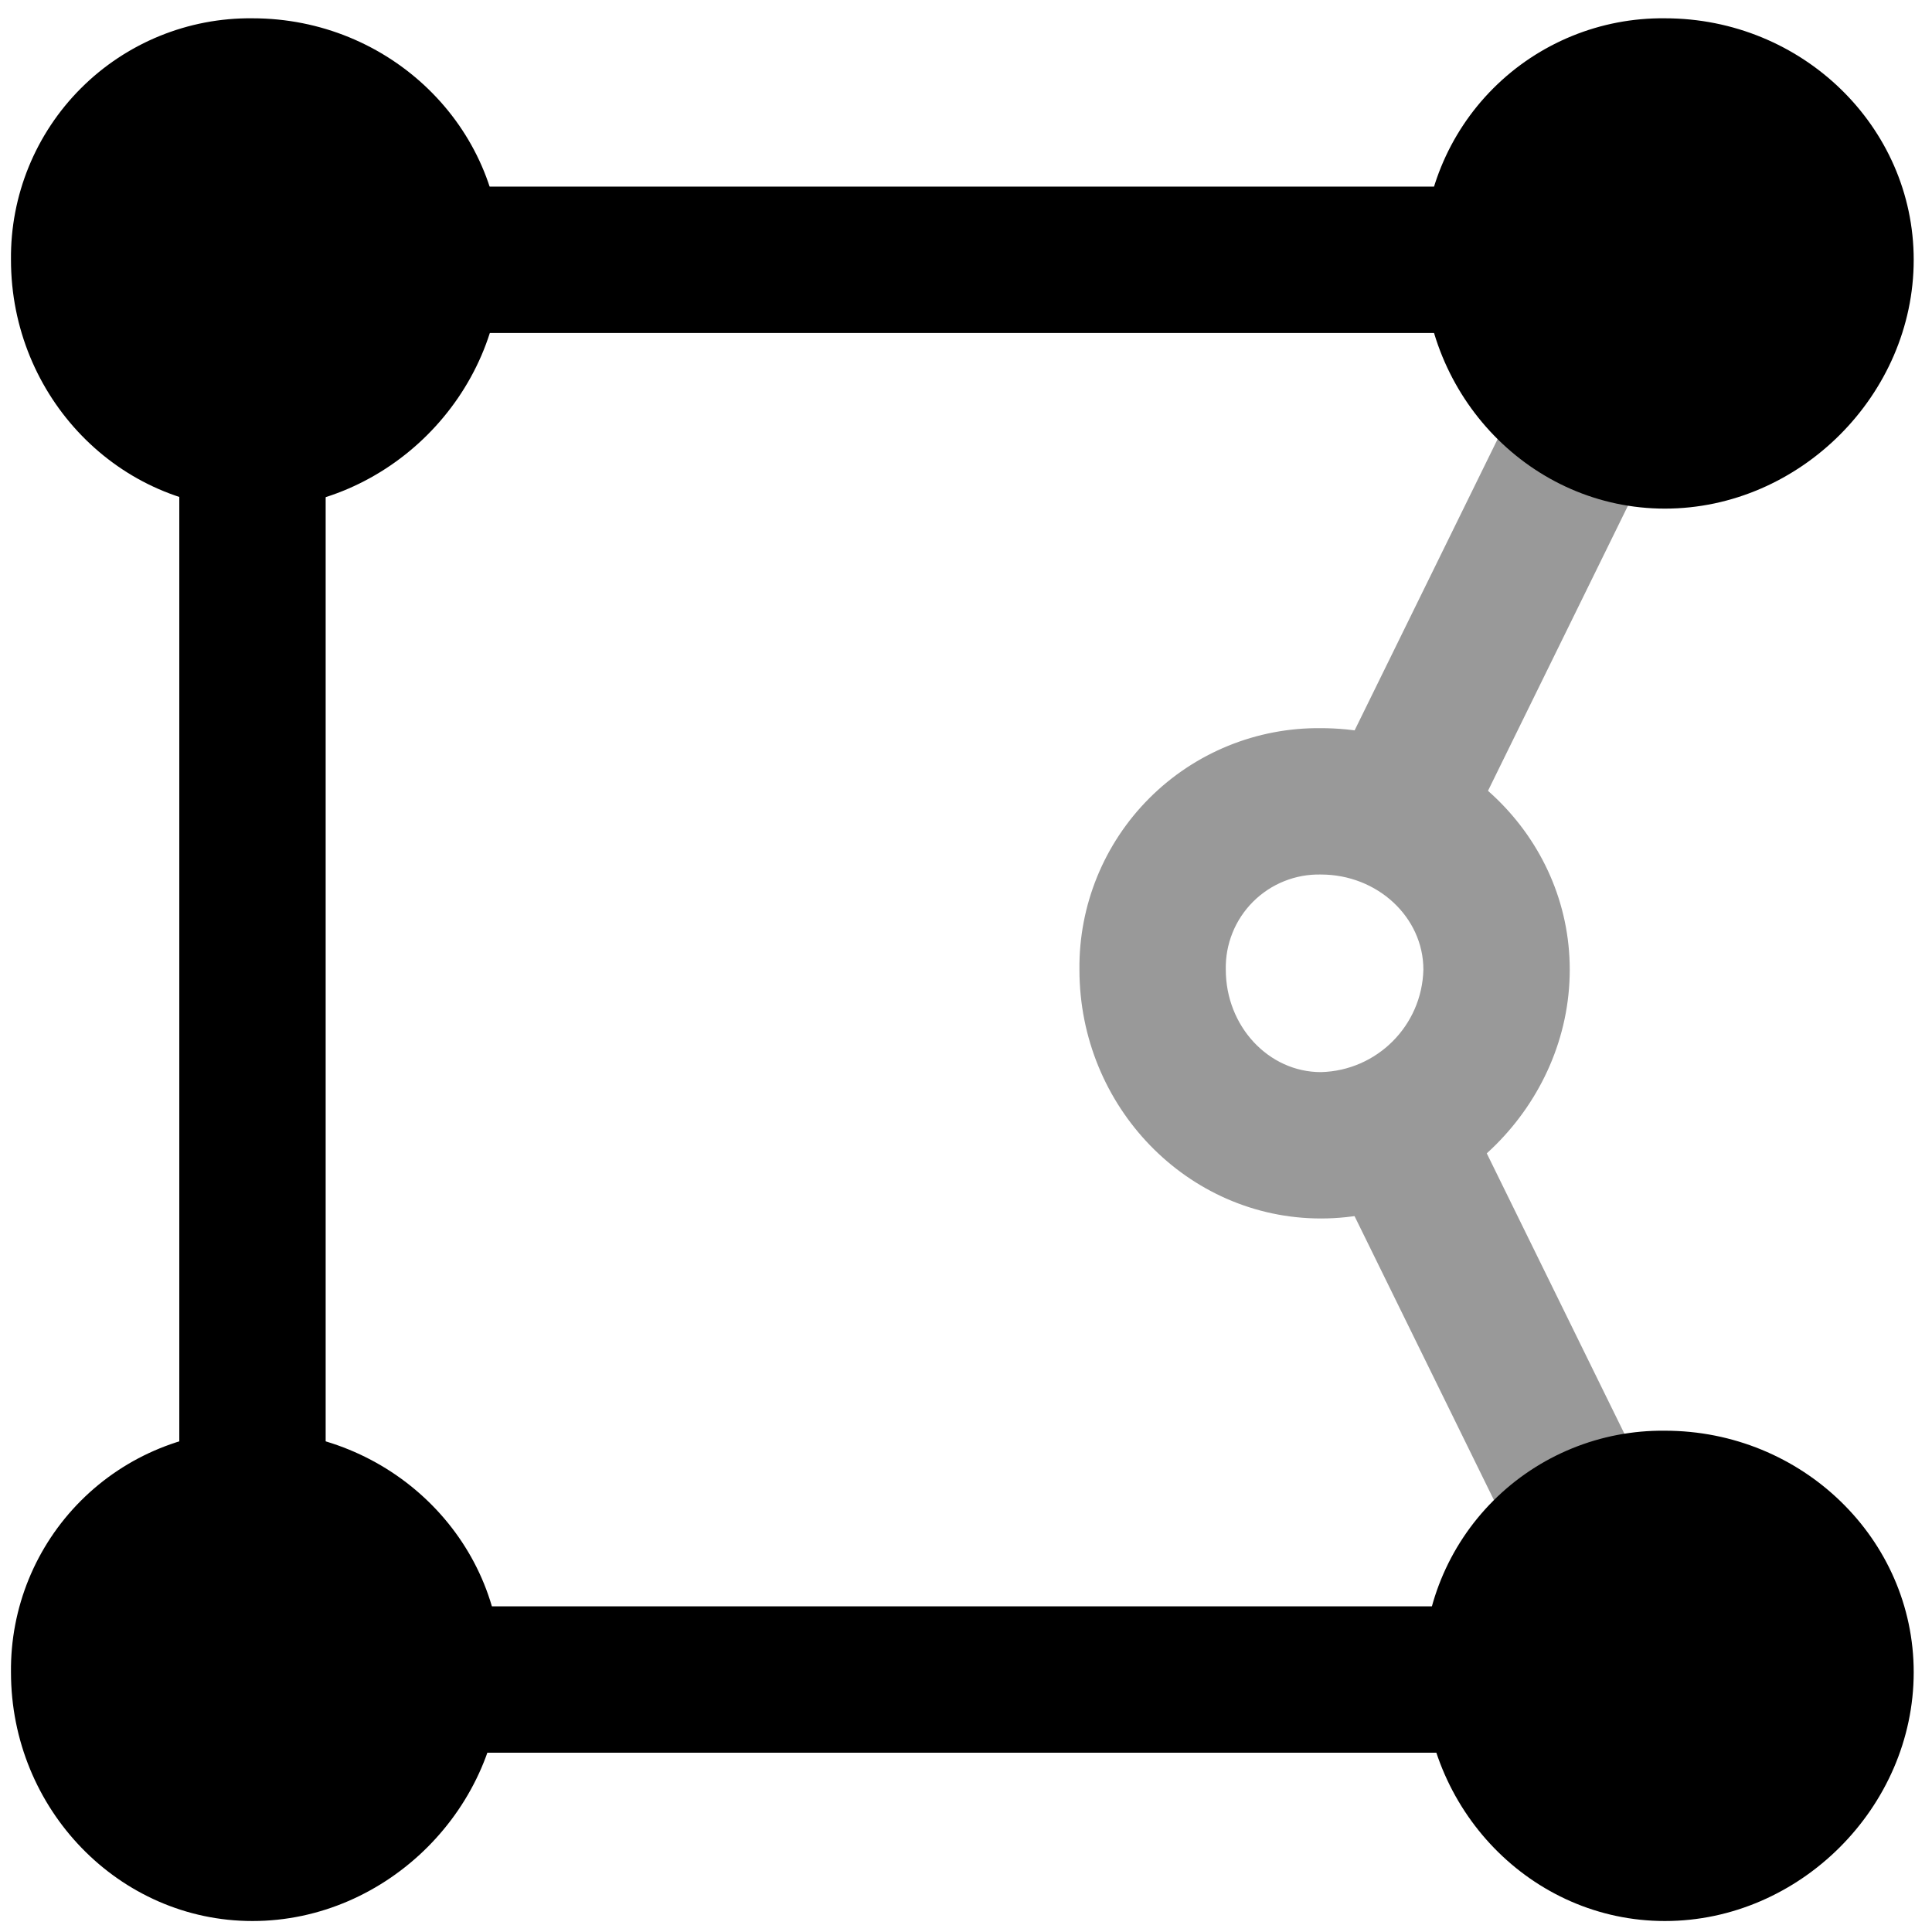
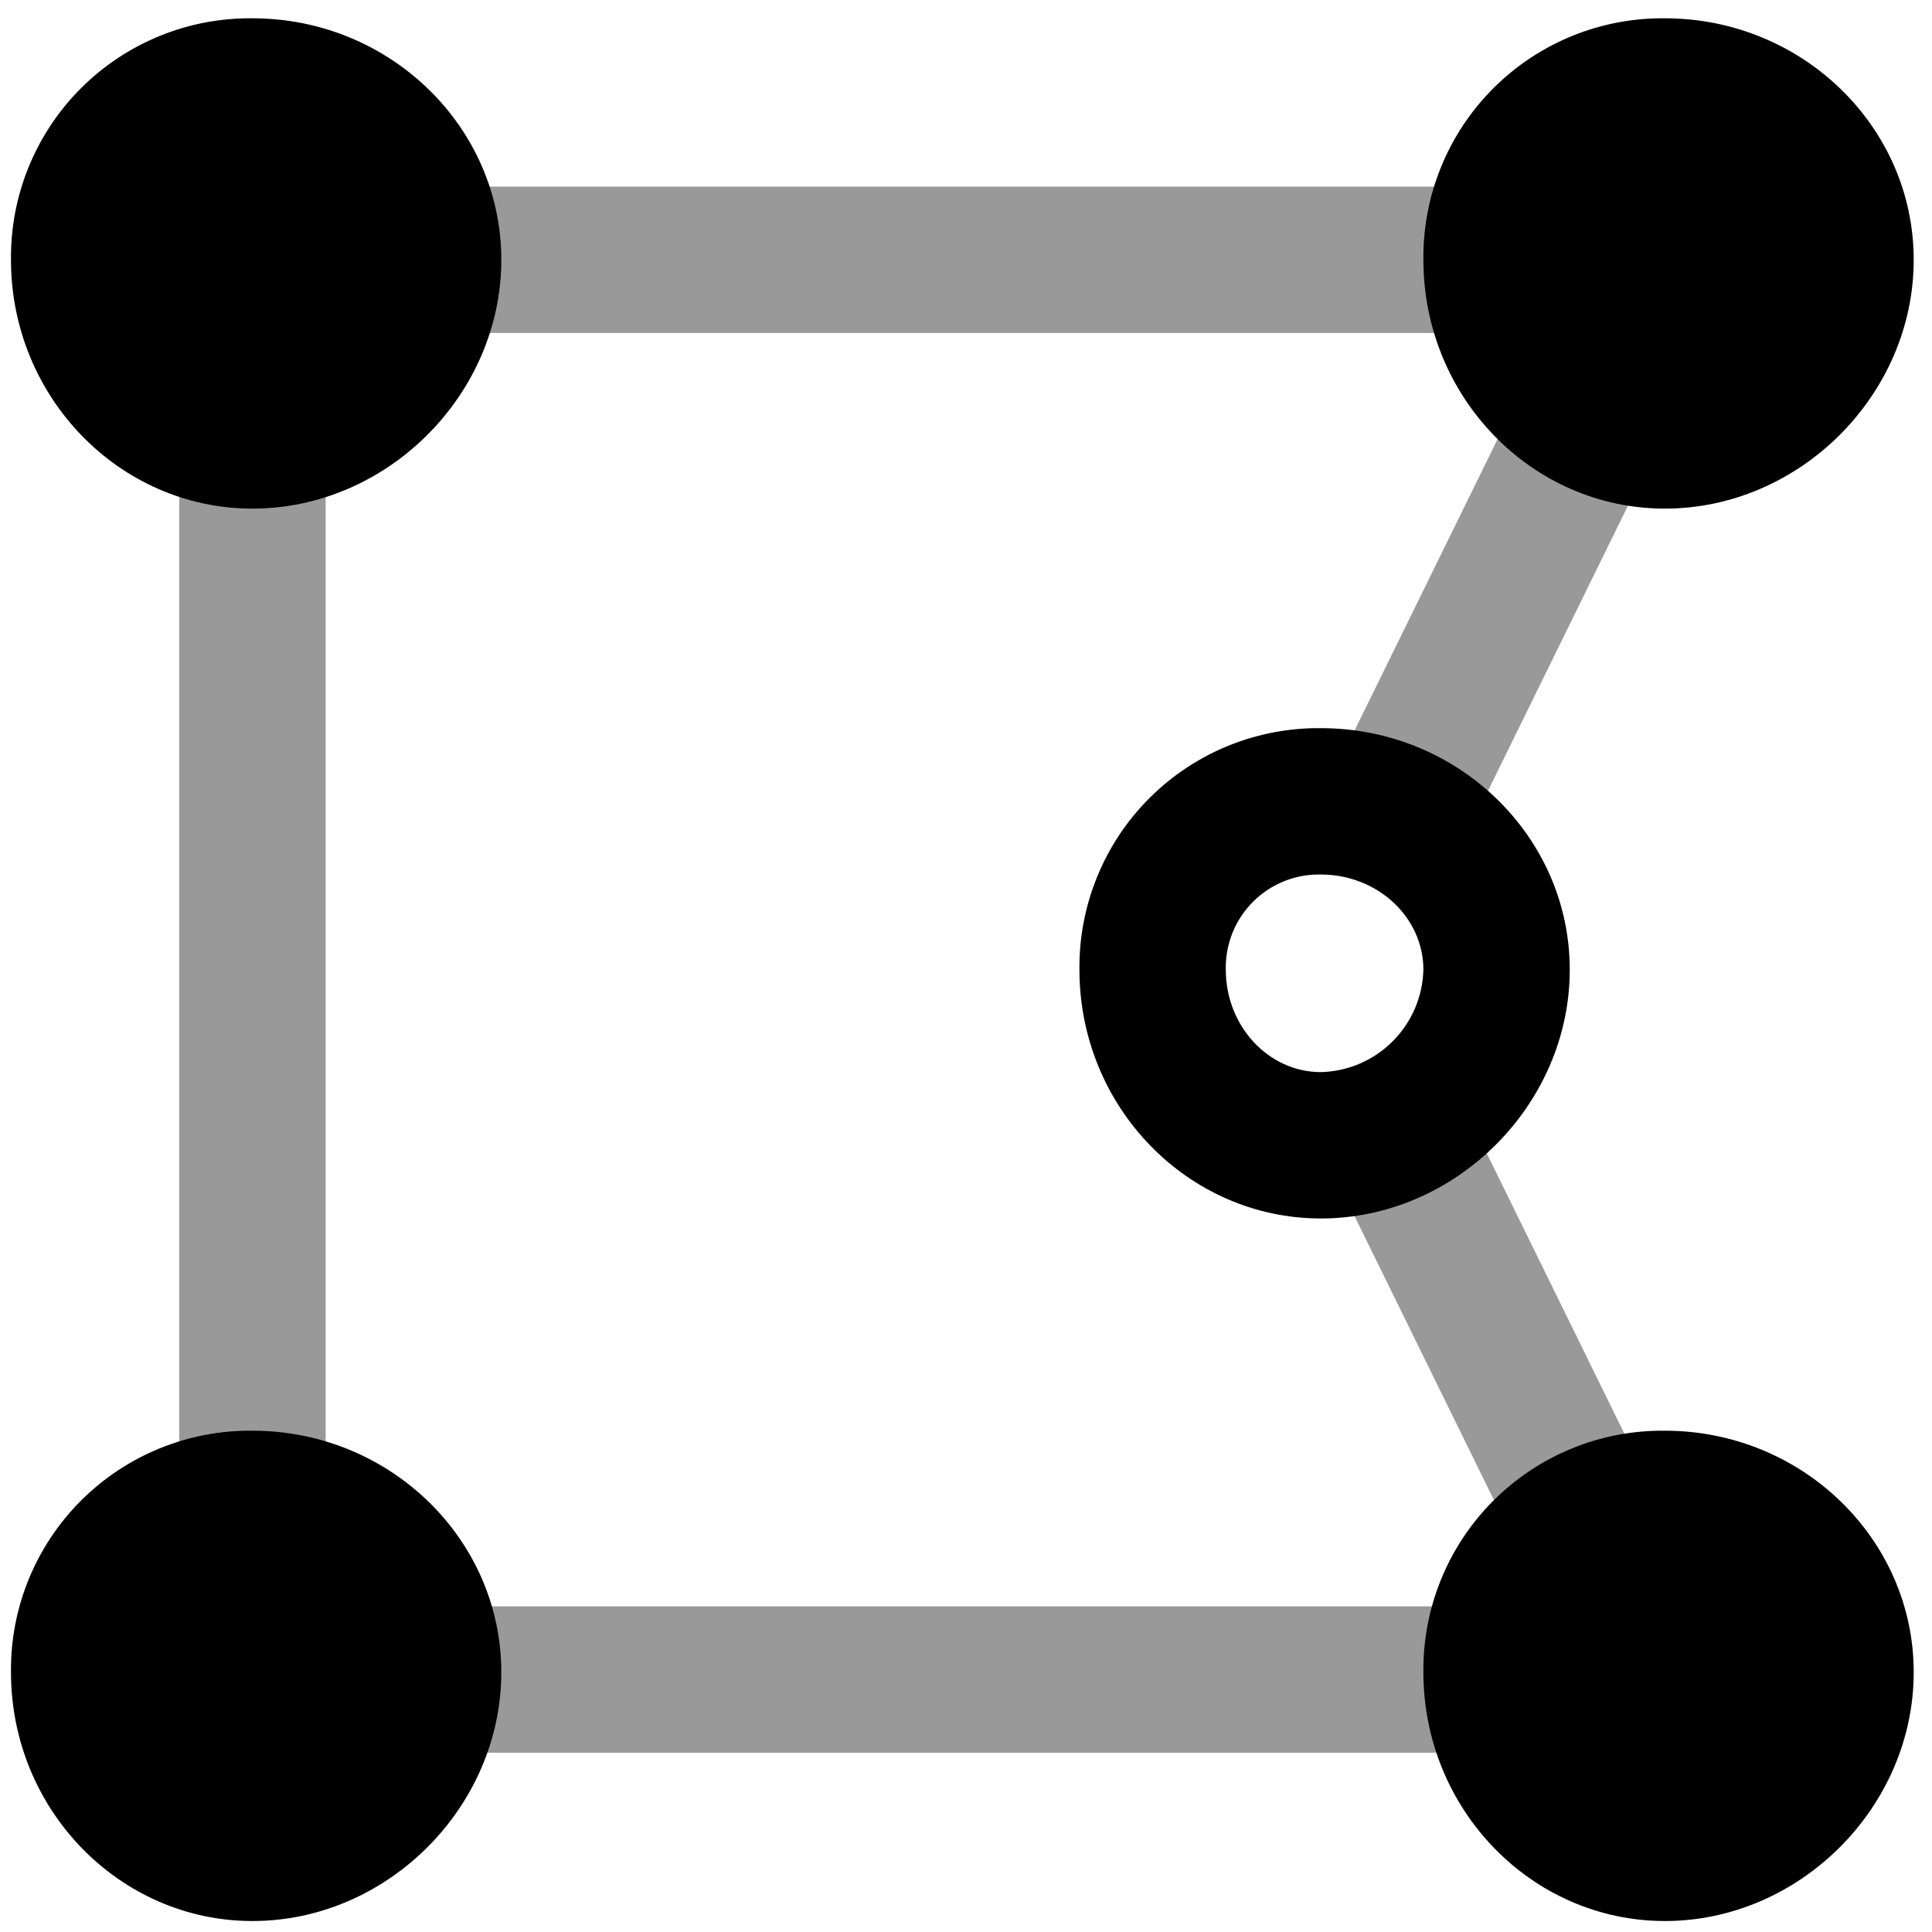
<svg xmlns="http://www.w3.org/2000/svg" viewBox="0 0 264 264">
  <path d="M34.5 12.5c12.979 0 24 10.021 24 23a24.363 24.363 0 0 1-24 24c-12.979 0-23-11.021-23-24a22.656 22.656 0 0 1 23-23Z" />
  <path d="M34.5 2.5c18.748 0 34 14.8 34 33 0 18.43-15.57 34-34 34-18.2 0-33-15.252-33-34a32.649 32.649 0 0 1 33-33Zm0 47a14.366 14.366 0 0 0 14-14c0-7.168-6.28-13-14-13a12.715 12.715 0 0 0-13 13c0 7.72 5.832 14 13 14Zm193-37c12.979 0 24 10.021 24 23a24.363 24.363 0 0 1-24 24c-12.979 0-23-11.021-23-24a22.656 22.656 0 0 1 23-23Z" />
  <path d="M227.5 2.5c18.748 0 34 14.8 34 33 0 18.43-15.57 34-34 34-18.2 0-33-15.252-33-34a32.649 32.649 0 0 1 33-33Zm0 47a14.366 14.366 0 0 0 14-14c0-7.168-6.28-13-14-13a12.715 12.715 0 0 0-13 13c0 7.72 5.832 14 13 14Zm0 156c12.979 0 24 10.021 24 23a24.363 24.363 0 0 1-24 24c-12.979 0-23-11.021-23-24a22.656 22.656 0 0 1 23-23Z" />
  <path d="M227.5 195.5c18.748 0 34 14.8 34 33 0 18.43-15.57 34-34 34-18.2 0-33-15.252-33-34a32.649 32.649 0 0 1 33-33Zm0 47a14.366 14.366 0 0 0 14-14c0-7.168-6.28-13-14-13a12.715 12.715 0 0 0-13 13c0 7.72 5.832 14 13 14Zm-193-37c12.979 0 24 10.021 24 23a24.363 24.363 0 0 1-24 24c-12.979 0-23-11.021-23-24a22.656 22.656 0 0 1 23-23Z" />
  <path d="M34.5 195.5c18.748 0 34 14.8 34 33 0 18.43-15.57 34-34 34-18.2 0-33-15.252-33-34a32.649 32.649 0 0 1 33-33Zm0 47a14.366 14.366 0 0 0 14-14c0-7.168-6.28-13-14-13a12.715 12.715 0 0 0-13 13c0 7.72 5.832 14 13 14Z" />
-   <path d="M44.5 205.5h-20v-146h20Zm160 34h-146v-20h146Zm0-194h-146v-20h146Z" />
-   <g opacity=".4">
-     <path d="M180.5 99.5c18.748 0 34 14.8 34 33 0 18.43-15.57 34-34 34-18.2 0-33-15.252-33-34a32.649 32.649 0 0 1 33-33Zm0 47a14.366 14.366 0 0 0 14-14c0-7.168-6.28-13-14-13a12.715 12.715 0 0 0-13 13c0 7.72 5.832 14 13 14Z" />
-     <path d="m199.477 115.907-17.953-8.813 27-55 17.953 8.813Zm9.046 98-27-55 17.953-8.813 27 55Z" />
-   </g>
+   <path d="M44.5 205.5h-20v-146h20Zm160 34h-146v-20h146Zm0-194h-146v-20h146Z" opacity=".4" />
+   <path d="M180.5 99.5c18.748 0 34 14.8 34 33 0 18.43-15.57 34-34 34-18.2 0-33-15.252-33-34a32.649 32.649 0 0 1 33-33Zm0 47a14.366 14.366 0 0 0 14-14c0-7.168-6.28-13-14-13a12.715 12.715 0 0 0-13 13c0 7.72 5.832 14 13 14Z" />
+   <path d="m199.477 115.907-17.953-8.813 27-55 17.953 8.813Zm9.046 98-27-55 17.953-8.813 27 55Z" opacity=".4" />
</svg>
